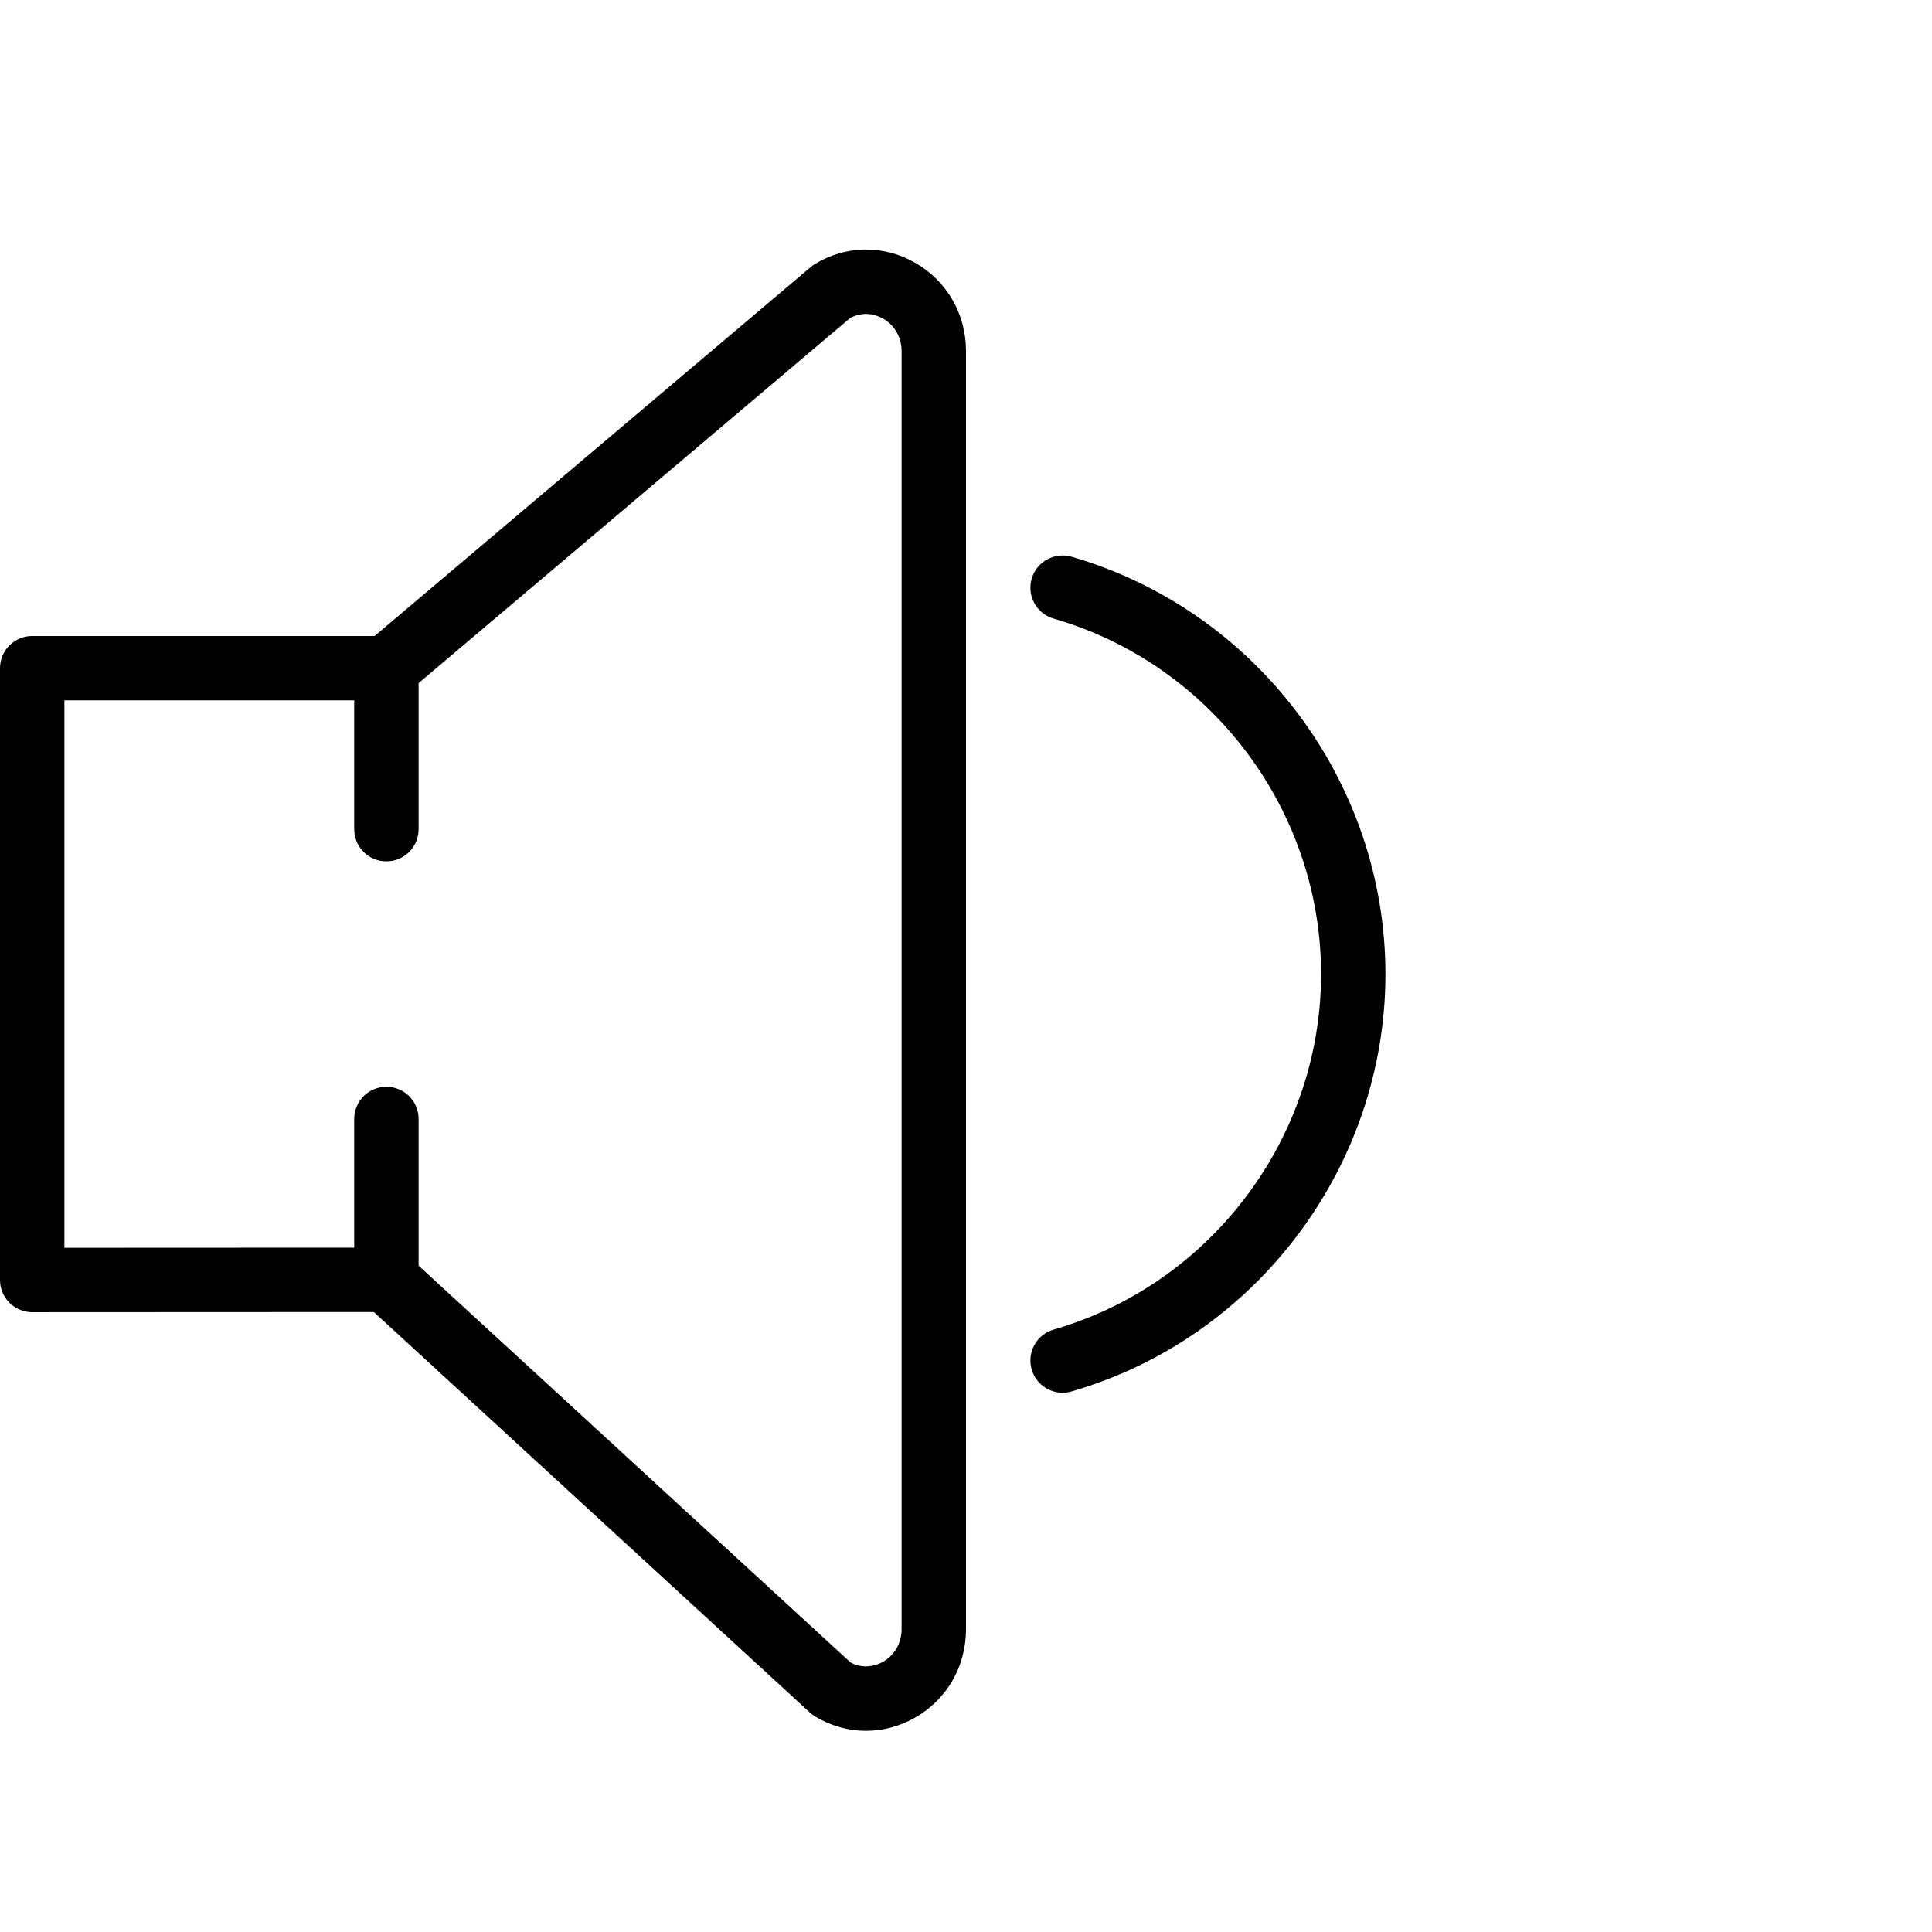
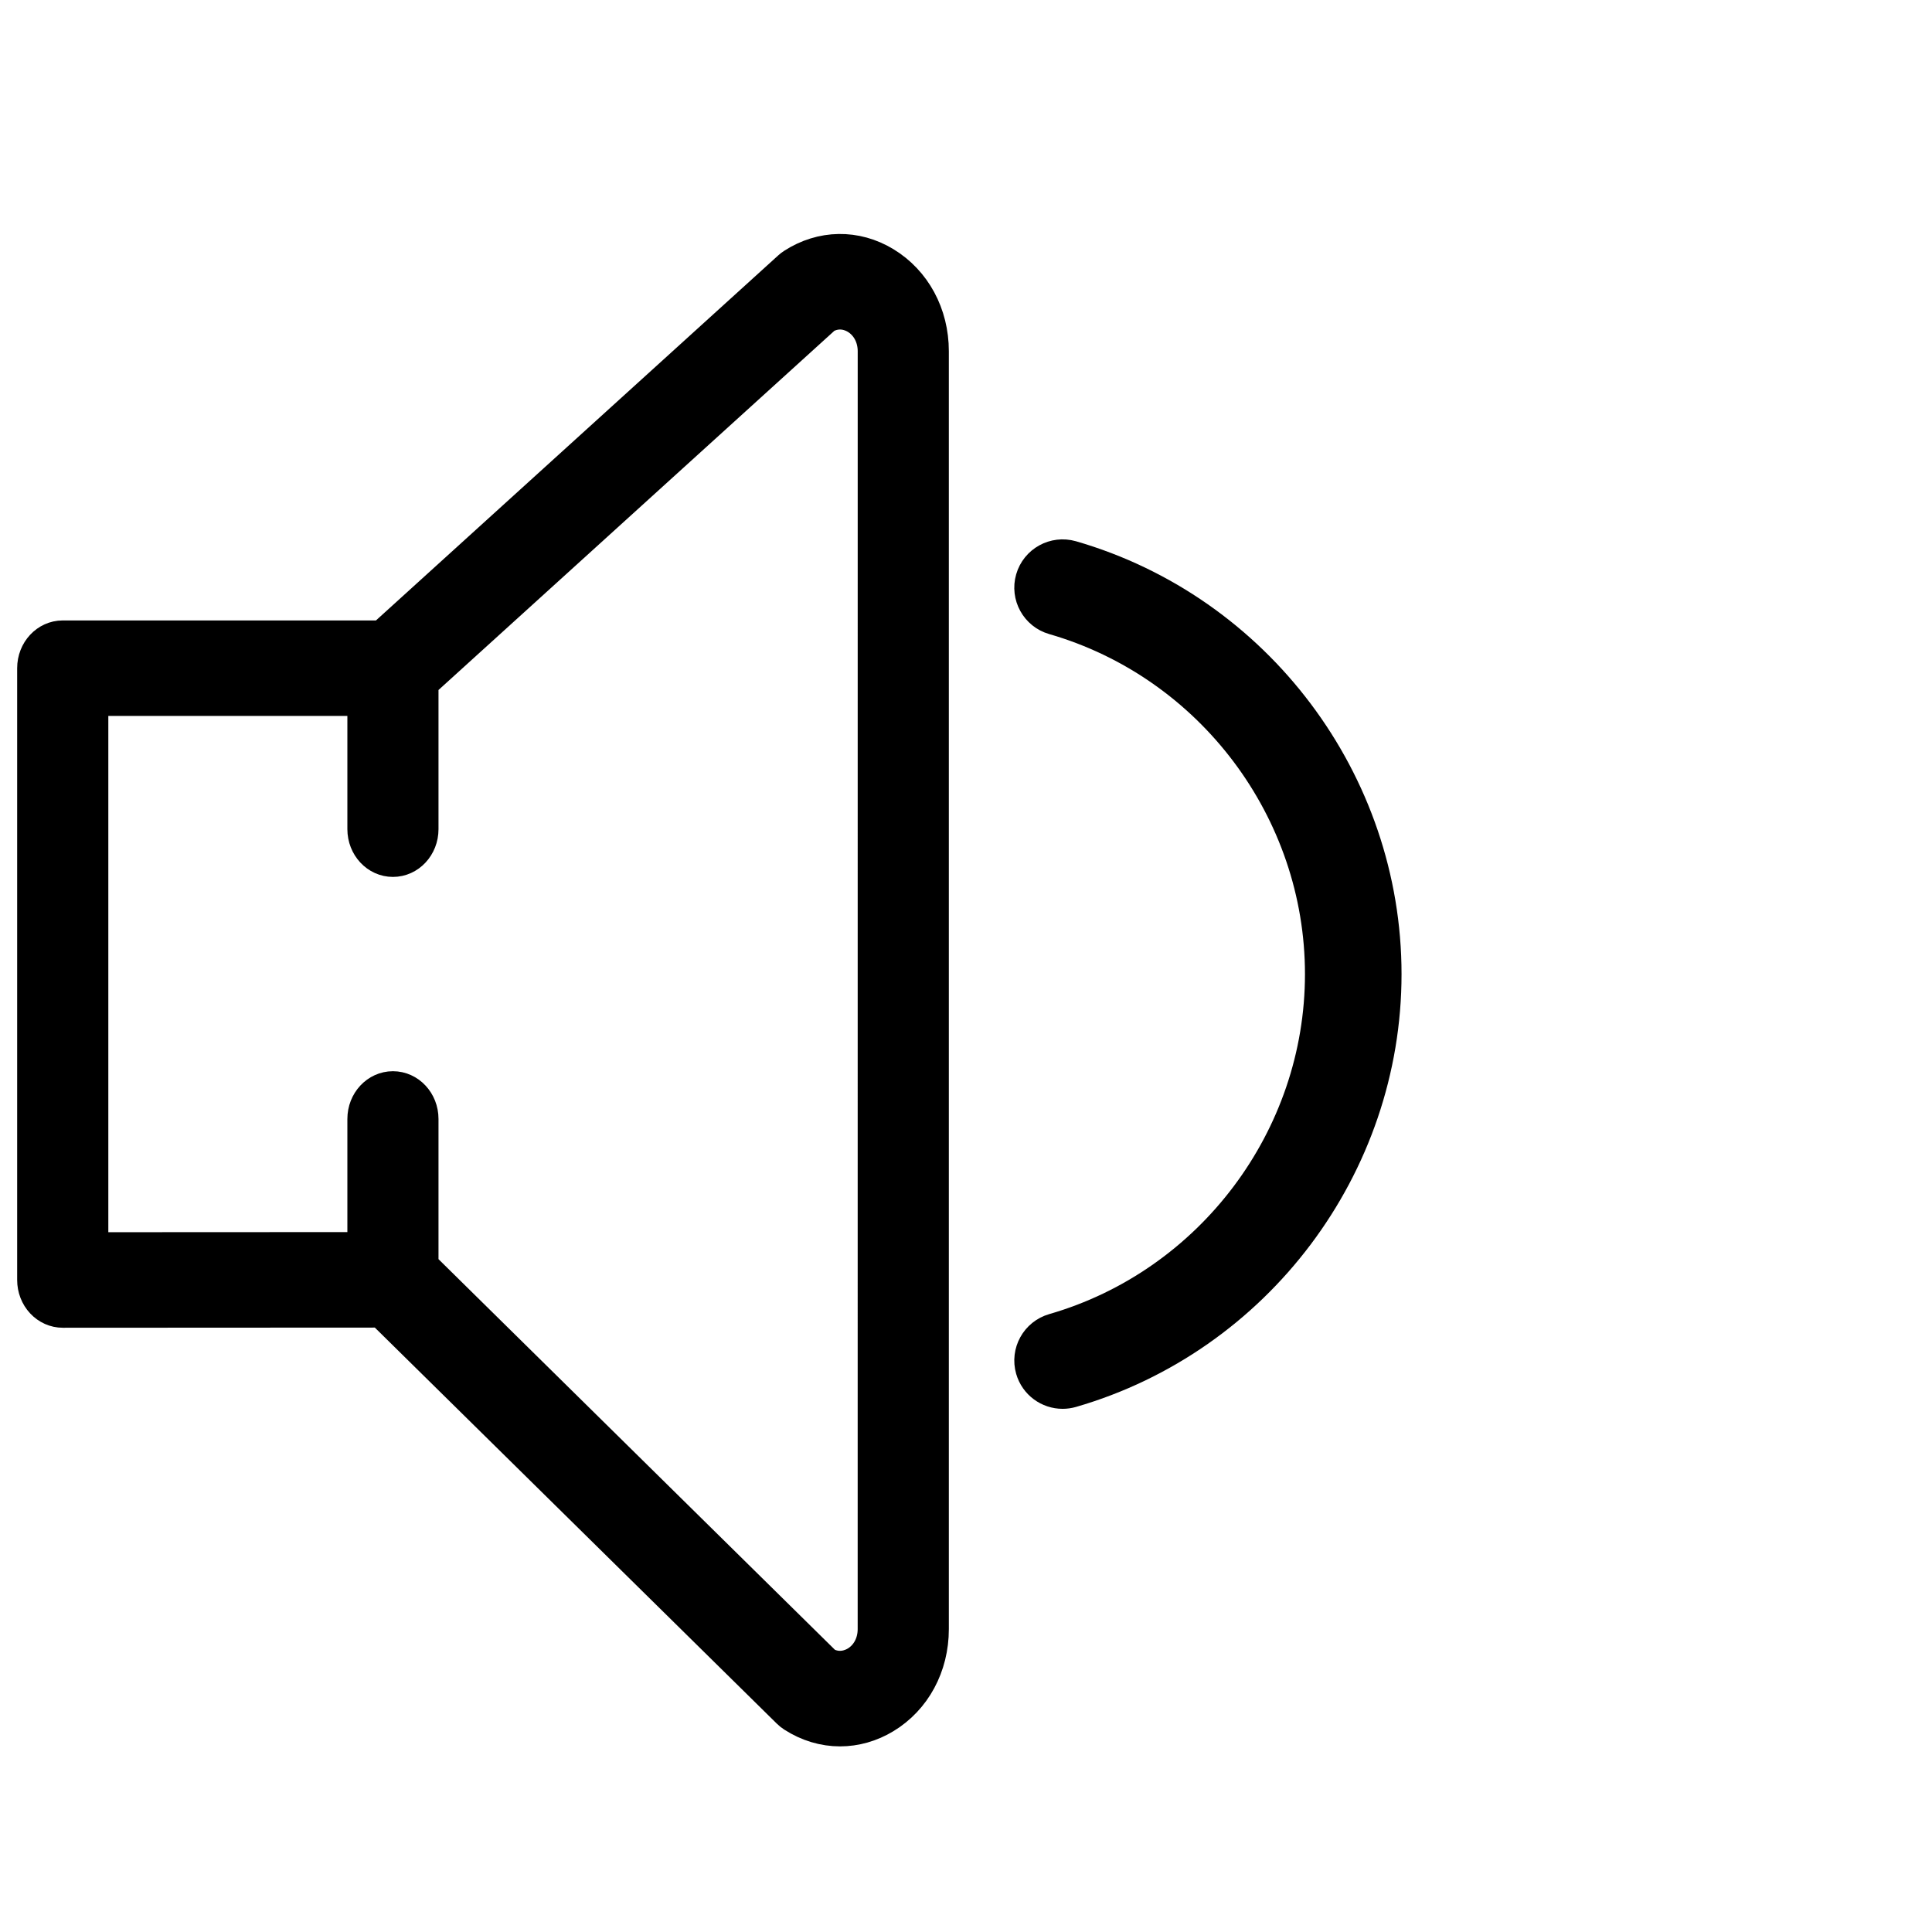
<svg xmlns="http://www.w3.org/2000/svg" version="1.1" id="Capa_1" x="0px" y="0px" viewBox="0 0 64 64" xml:space="preserve" width="64" height="64">
  <defs id="defs45" />
  <g id="g10" transform="matrix(1.066667,0,0,1.066667,0,0.4196677)">
-     <path d="m 28.404,7.758 c -0.975,-0.552 -2.131,-0.534 -3.09,0.044 -0.046,0.027 -0.09,0.059 -0.13,0.093 L 11.634,19.358 H 1 c -0.553,0 -1,0.447 -1,1 v 19 c 0,0.266 0.105,0.52 0.293,0.707 0.188,0.187 0.441,0.293 0.707,0.293 l 10.61,-0.005 13.543,12.44 c 0.05,0.046 0.104,0.086 0.161,0.12 0.492,0.297 1.037,0.446 1.582,0.446 0.517,-0.001 1.033,-0.134 1.508,-0.402 C 29.403,52.393 30,51.363 30,50.201 V 10.514 C 30,9.353 29.403,8.323 28.404,7.758 Z M 28,50.201 c 0,0.431 -0.217,0.81 -0.579,1.015 -0.155,0.087 -0.548,0.255 -1,0.026 L 13,38.913 v -4.556 c 0,-0.553 -0.447,-1 -1,-1 -0.553,0 -1,0.447 -1,1 v 3.996 l -9,0.004 v -17 h 9 v 4 c 0,0.553 0.447,1 1,1 0.553,0 1,-0.447 1,-1 V 20.821 L 26.405,9.481 C 26.866,9.239 27.266,9.411 27.421,9.499 27.783,9.704 28,10.083 28,10.514 Z" id="path2" />
-     <path d="m 43.026,29.858 c 0,-5.972 -4.009,-11.302 -9.749,-12.962 -0.53,-0.151 -1.084,0.152 -1.238,0.684 -0.153,0.53 0.152,1.085 0.684,1.238 4.889,1.413 8.304,5.953 8.304,11.04 0,5.087 -3.415,9.627 -8.304,11.04 -0.531,0.153 -0.837,0.708 -0.684,1.238 0.127,0.438 0.526,0.723 0.961,0.723 0.092,0 0.185,-0.013 0.277,-0.039 5.741,-1.661 9.749,-6.991 9.749,-12.962 z" id="path8" />
+     <path d="m 27.496,7.758 c -0.909,-0.552 -1.987,-0.534 -2.881,0.044 -0.043,0.027 -0.084,0.059 -0.121,0.093 L 11.862,19.358 H 1.948 c -0.516,0 -0.932,0.447 -0.932,1 v 19 c 0,0.266 0.098,0.52 0.273,0.707 0.175,0.187 0.411,0.293 0.659,0.293 l 9.891,-0.005 12.626,12.44 c 0.047,0.046 0.097,0.086 0.15,0.12 0.459,0.297 0.967,0.446 1.475,0.446 0.482,-0.001 0.963,-0.134 1.406,-0.402 0.931,-0.564 1.488,-1.594 1.488,-2.756 V 10.514 c 0,-1.161 -0.557,-2.191 -1.488,-2.756 z m -0.377,42.443 c 0,0.431 -0.202,0.81 -0.54,1.015 -0.145,0.087 -0.511,0.255 -0.932,0.026 L 13.135,38.913 v -4.556 c 0,-0.553 -0.417,-1 -0.932,-1 -0.516,0 -0.932,0.447 -0.932,1 v 3.996 l -8.39,0.004 v -17 h 8.39 v 4 c 0,0.553 0.417,1 0.932,1 0.516,0 0.932,-0.447 0.932,-1 V 20.821 L 25.633,9.481 c 0.43,-0.242 0.803,-0.07 0.947,0.018 0.337,0.205 0.54,0.584 0.54,1.015 z" id="path2" style="stroke:#000000;stroke-width:0.966;stroke-opacity:1" />
+     <path d="m 43.026,29.858 c 0,-5.972 -4.009,-11.302 -9.749,-12.962 -0.53,-0.151 -1.084,0.152 -1.238,0.684 -0.153,0.53 0.152,1.085 0.684,1.238 4.889,1.413 8.304,5.953 8.304,11.04 0,5.087 -3.415,9.627 -8.304,11.04 -0.531,0.153 -0.837,0.708 -0.684,1.238 0.127,0.438 0.526,0.723 0.961,0.723 0.092,0 0.185,-0.013 0.277,-0.039 5.741,-1.661 9.749,-6.991 9.749,-12.962 z" id="path8" style="stroke:#000000;stroke-opacity:1;stroke-width:1;stroke-miterlimit:4;stroke-dasharray:none" />
  </g>
  <g id="g12" transform="translate(0,4)">
</g>
  <g id="g14" transform="translate(0,4)">
</g>
  <g id="g16" transform="translate(0,4)">
</g>
  <g id="g18" transform="translate(0,4)">
</g>
  <g id="g20" transform="translate(0,4)">
</g>
  <g id="g22" transform="translate(0,4)">
</g>
  <g id="g24" transform="translate(0,4)">
</g>
  <g id="g26" transform="translate(0,4)">
</g>
  <g id="g28" transform="translate(0,4)">
</g>
  <g id="g30" transform="translate(0,4)">
</g>
  <g id="g32" transform="translate(0,4)">
</g>
  <g id="g34" transform="translate(0,4)">
</g>
  <g id="g36" transform="translate(0,4)">
</g>
  <g id="g38" transform="translate(0,4)">
</g>
  <g id="g40" transform="translate(0,4)">
</g>
</svg>
